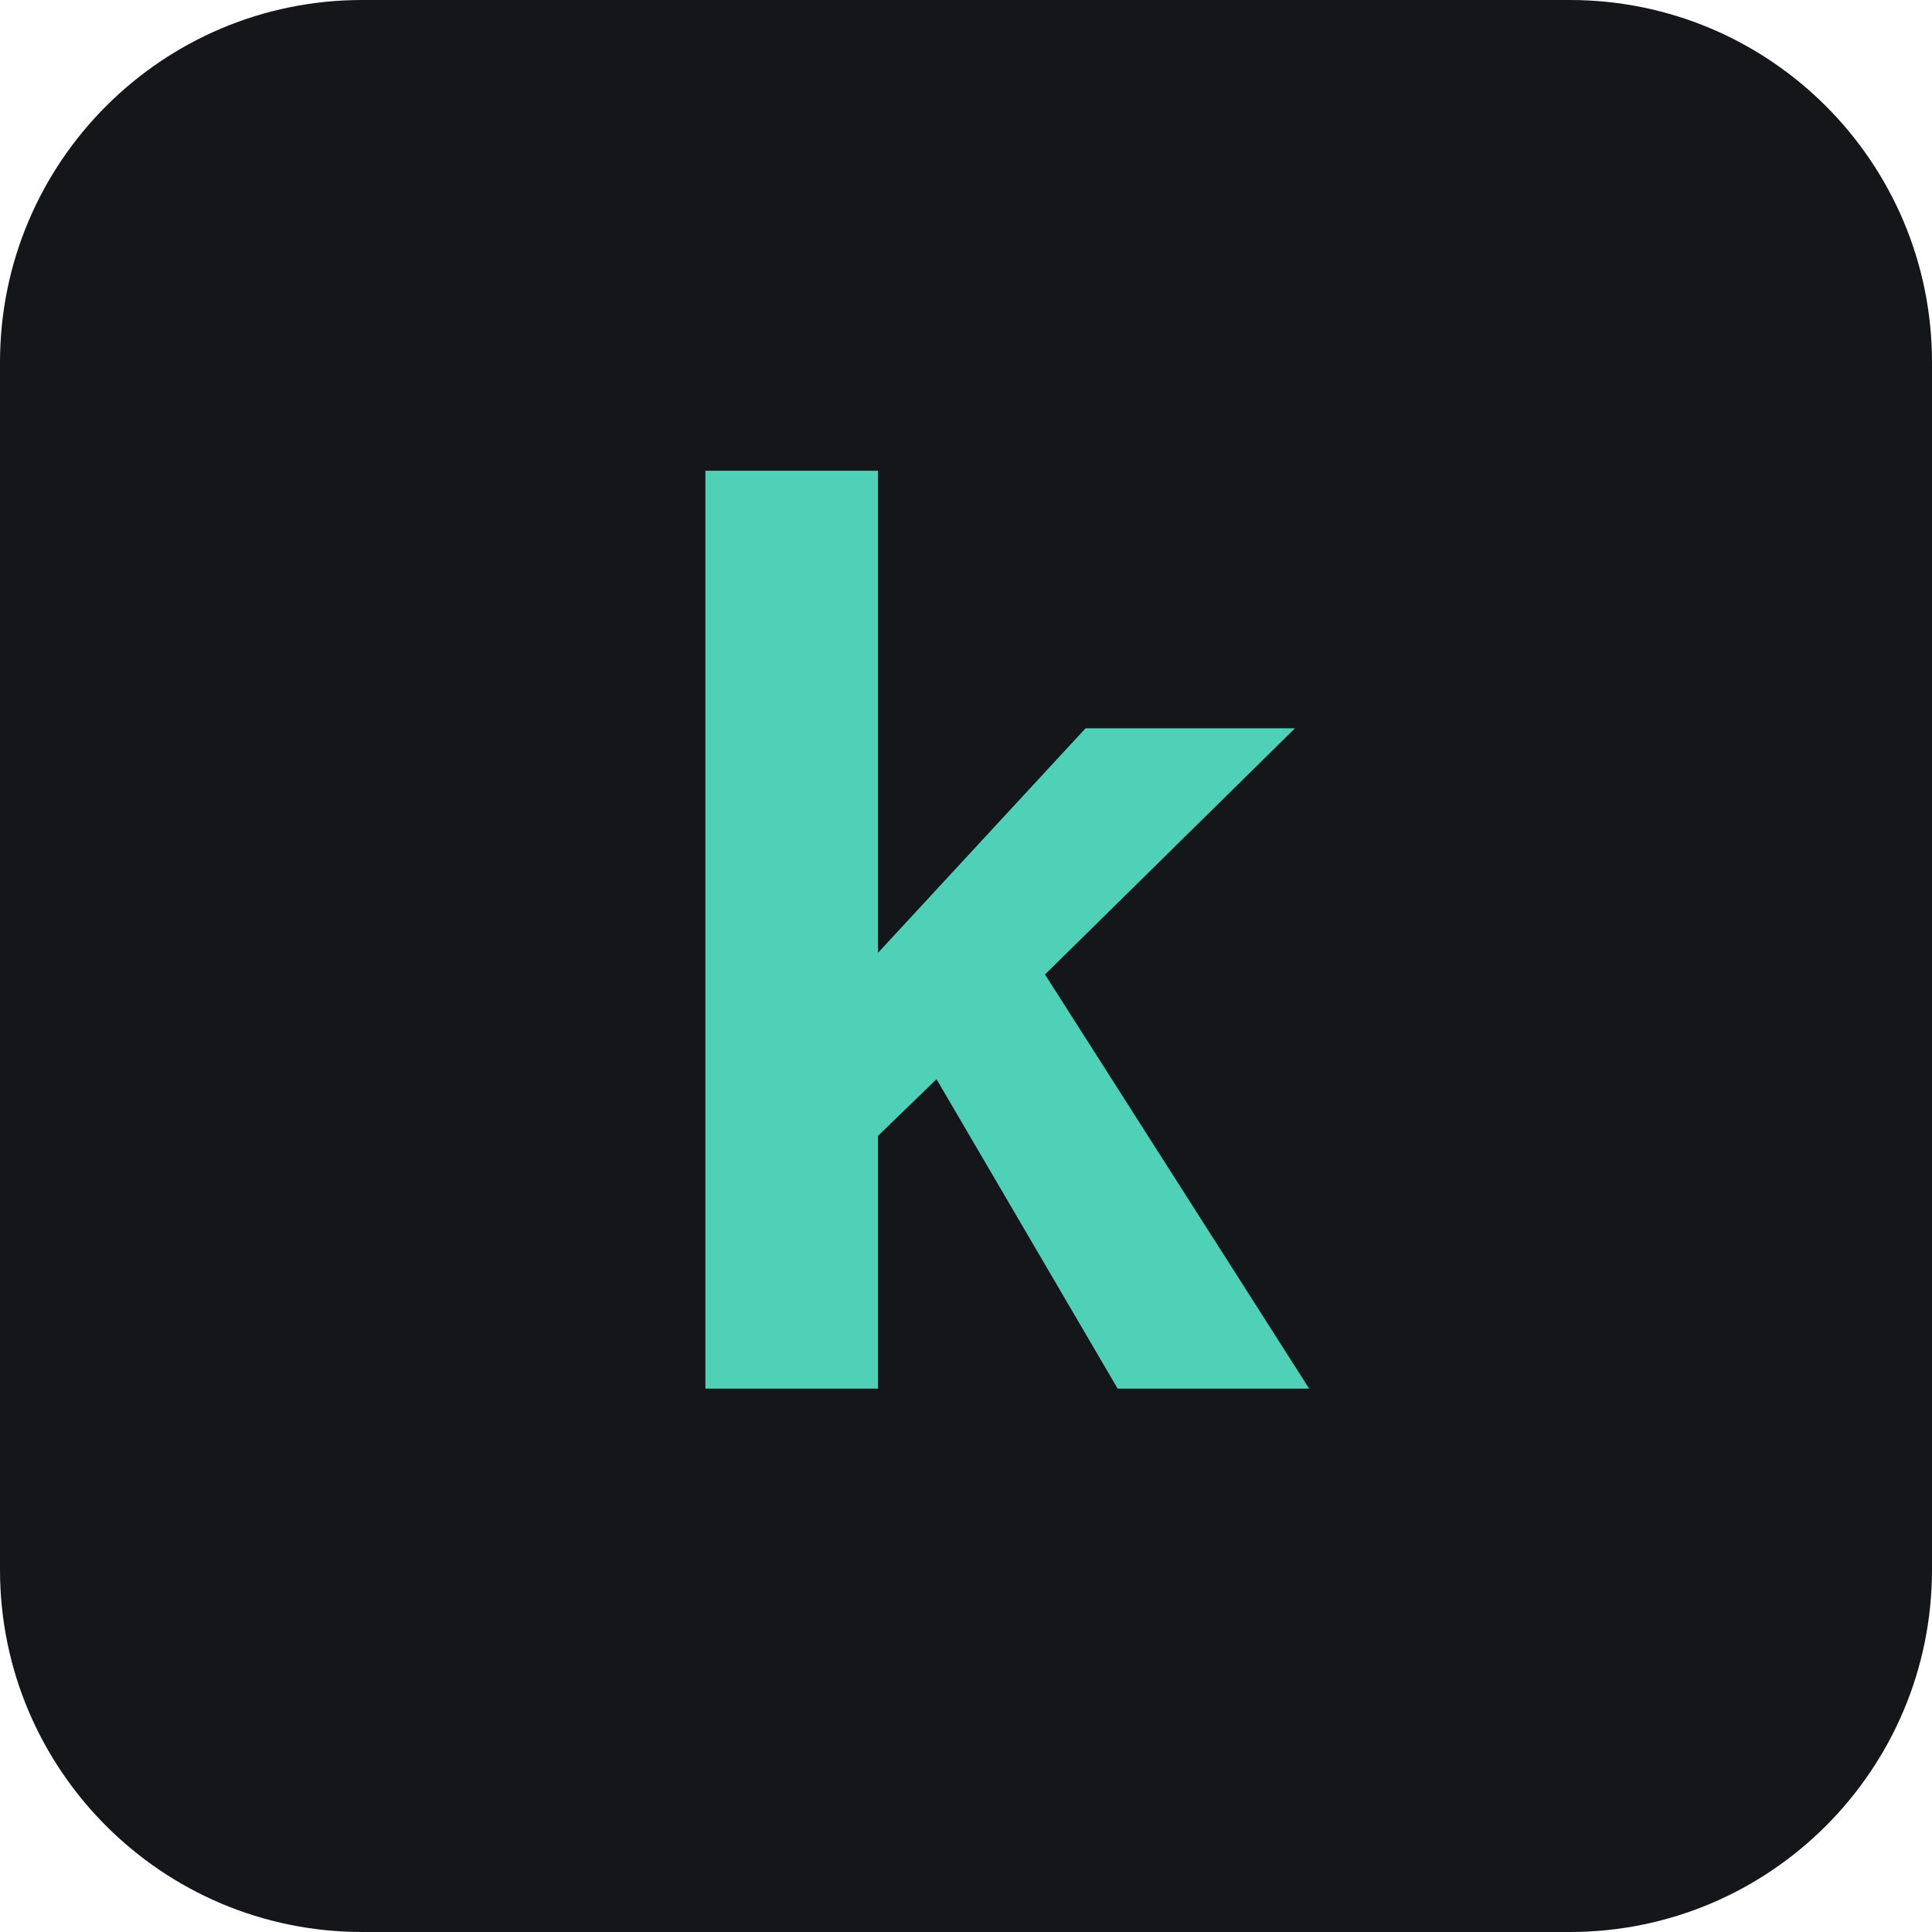
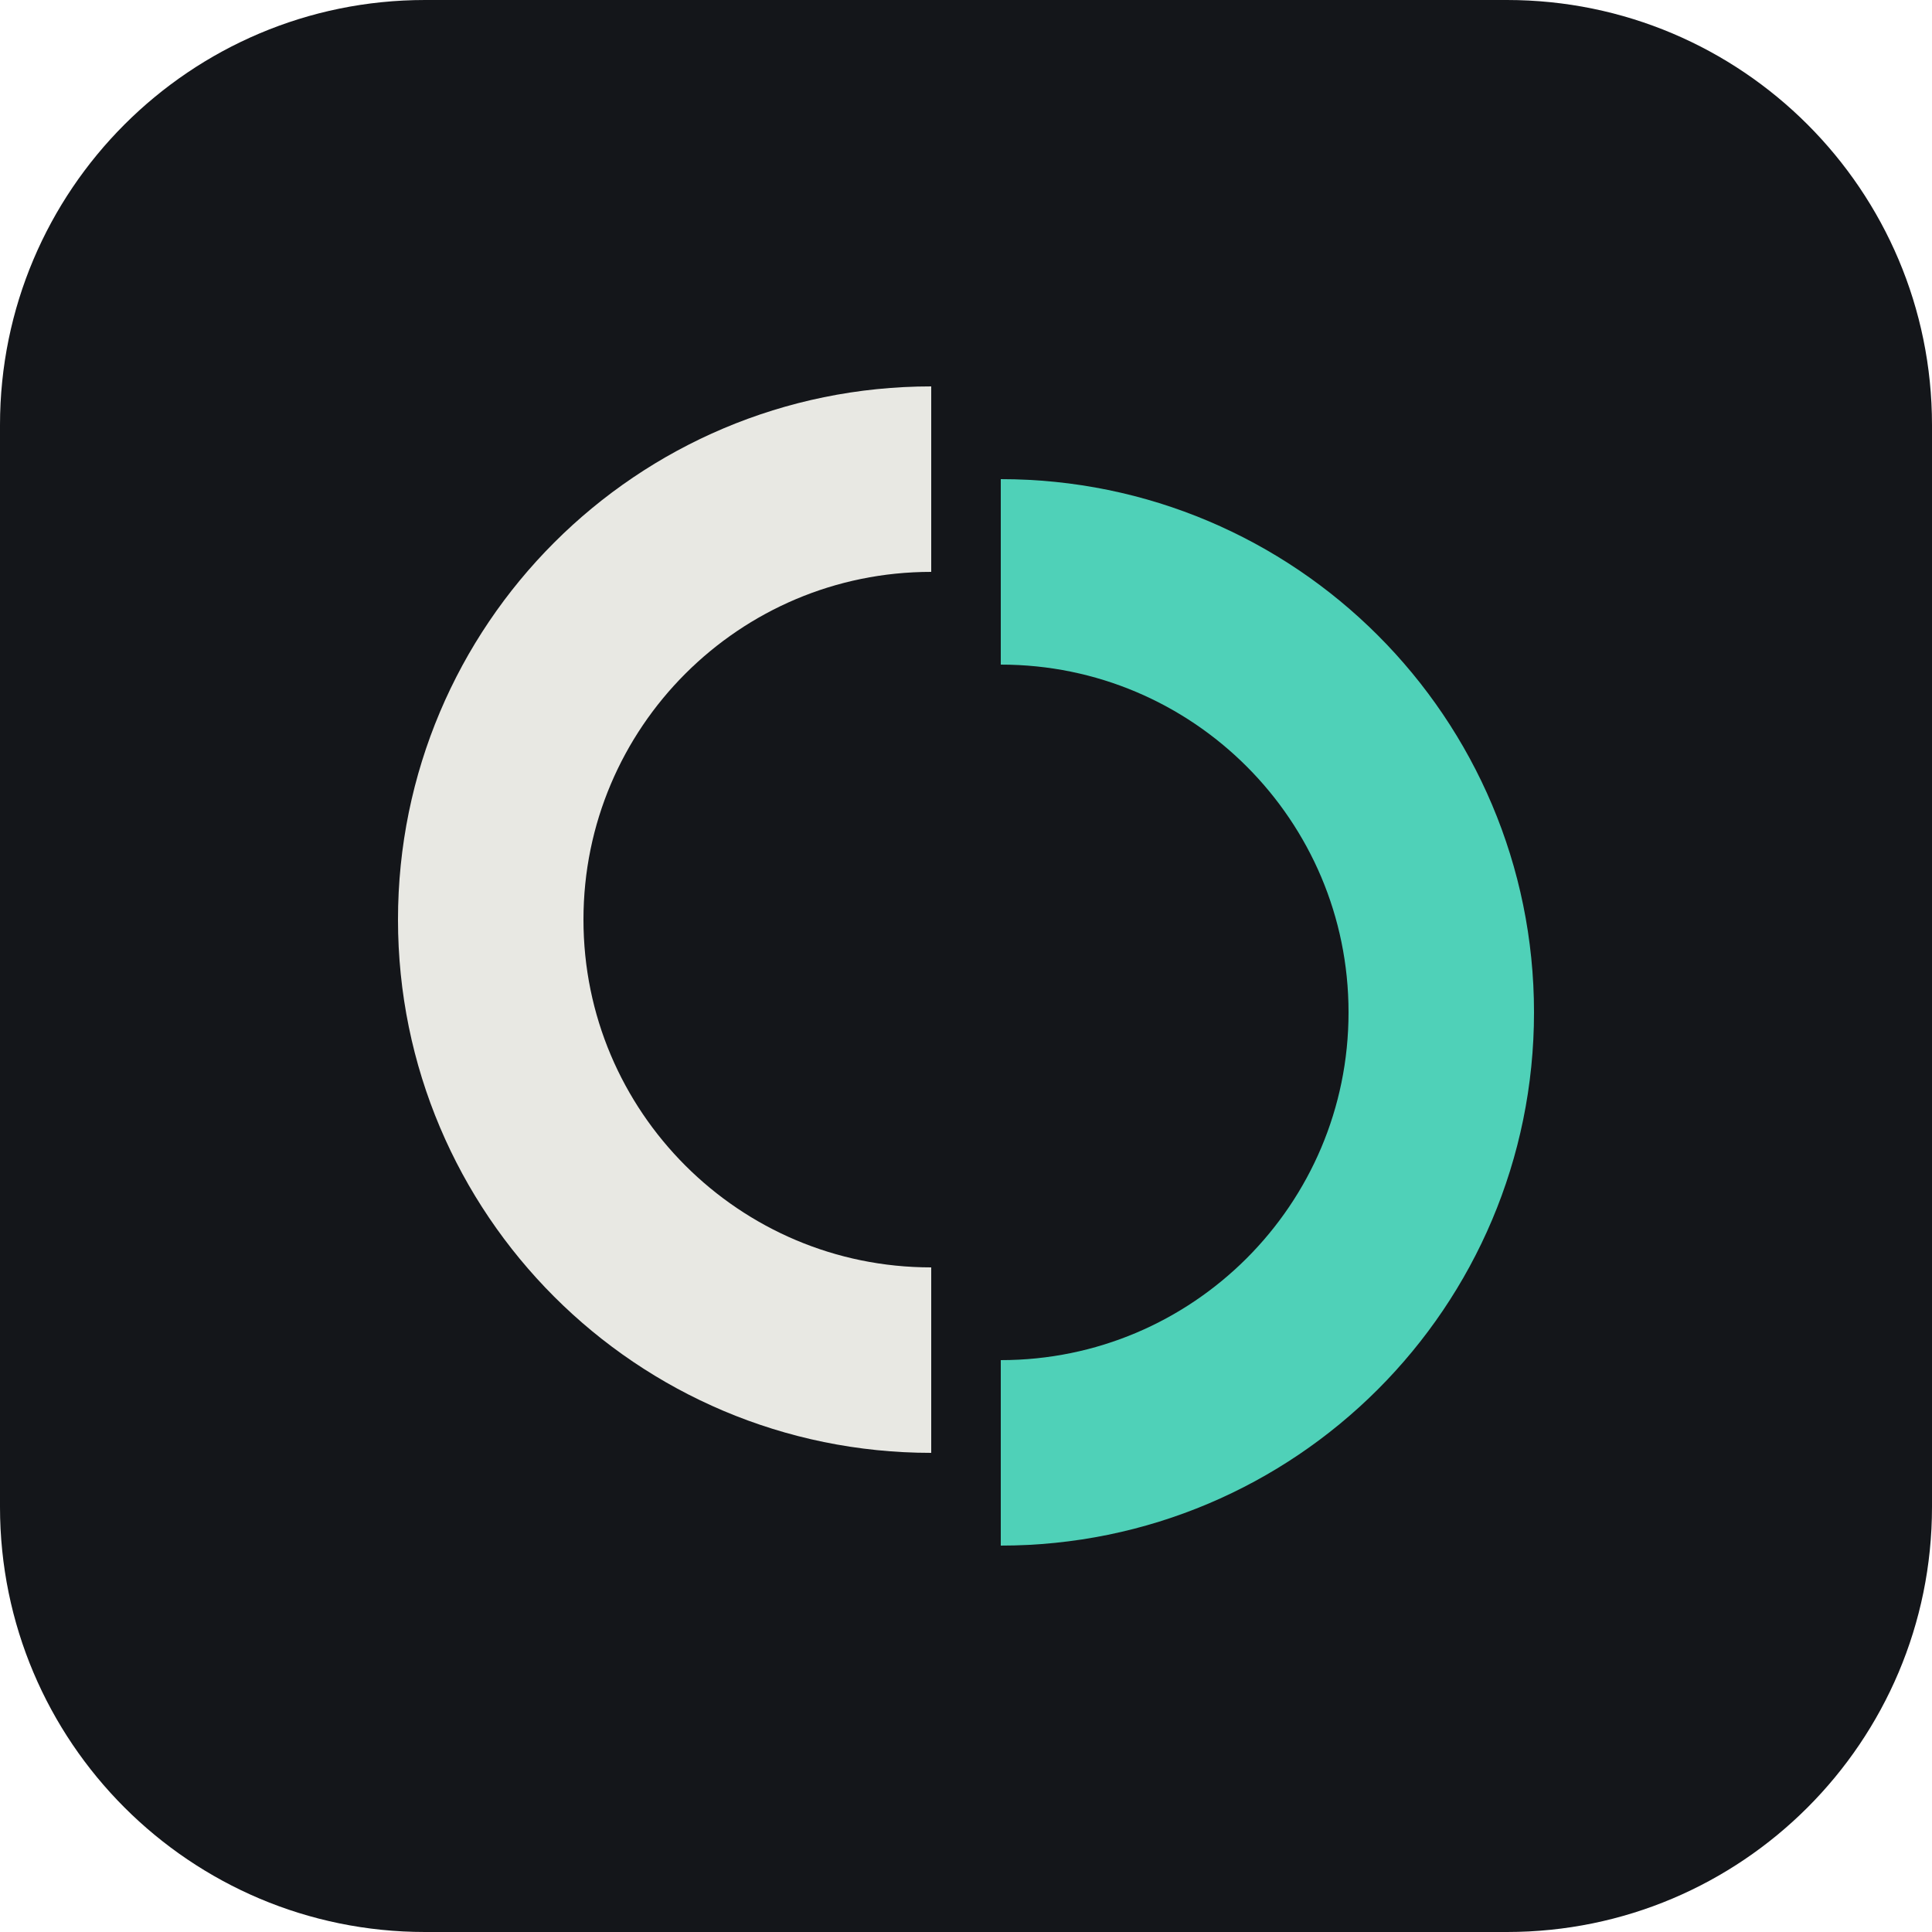
- <svg xmlns="http://www.w3.org/2000/svg" viewBox="0 0 32 32">
-   <rect width="32" height="32" rx="6" fill="#14161a" />
-   <text x="16" y="23" text-anchor="middle" font-family="monospace" font-weight="700" font-size="20" fill="#4fd1b8">k</text>
+ <svg xmlns="http://www.w3.org/2000/svg" viewBox="0 0 100 100" role="img" aria-label="kirpitch.dev">
+   <rect width="100" height="100" rx="22" fill="#14161a" />
+   <g transform="translate(20 20) scale(0.6)" fill="none" stroke-width="16">
+     <path d="M47 8A38 38 0 0 0 47 84" stroke="#e8e8e3" />
+     <path d="M53 16A38 38 0 0 1 53 92" stroke="#4fd1b8" />
+   </g>
</svg>
